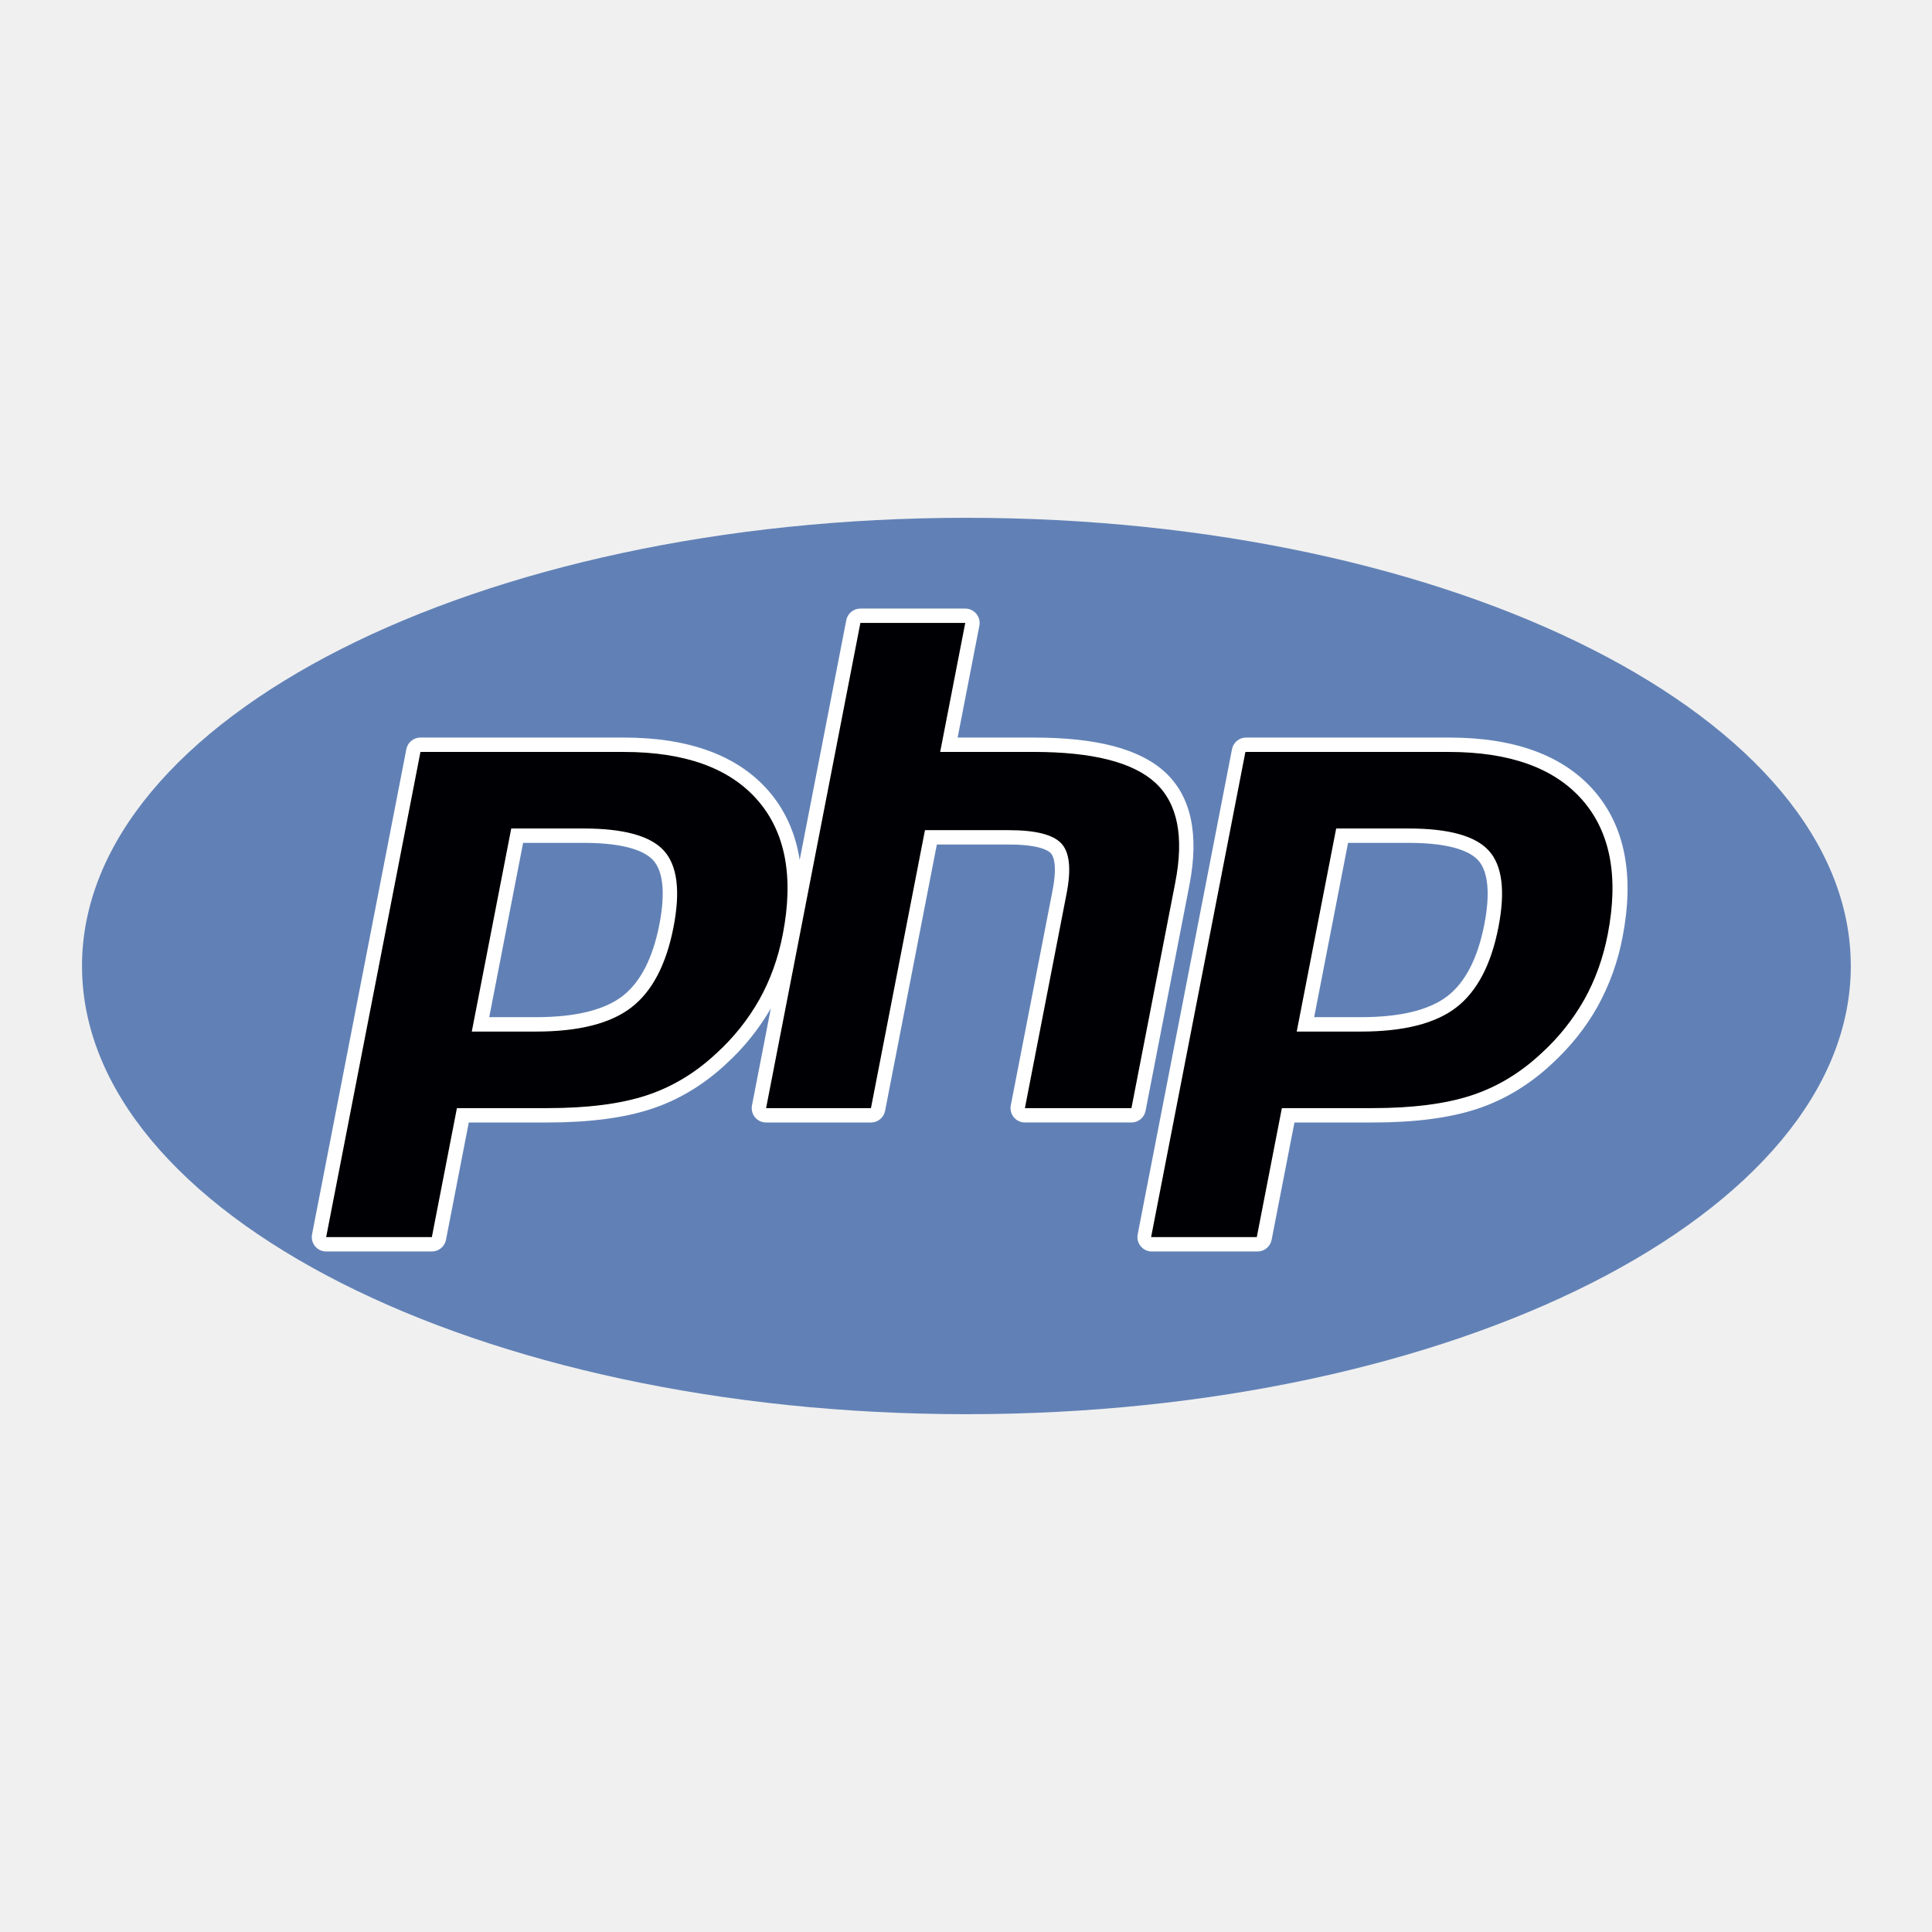
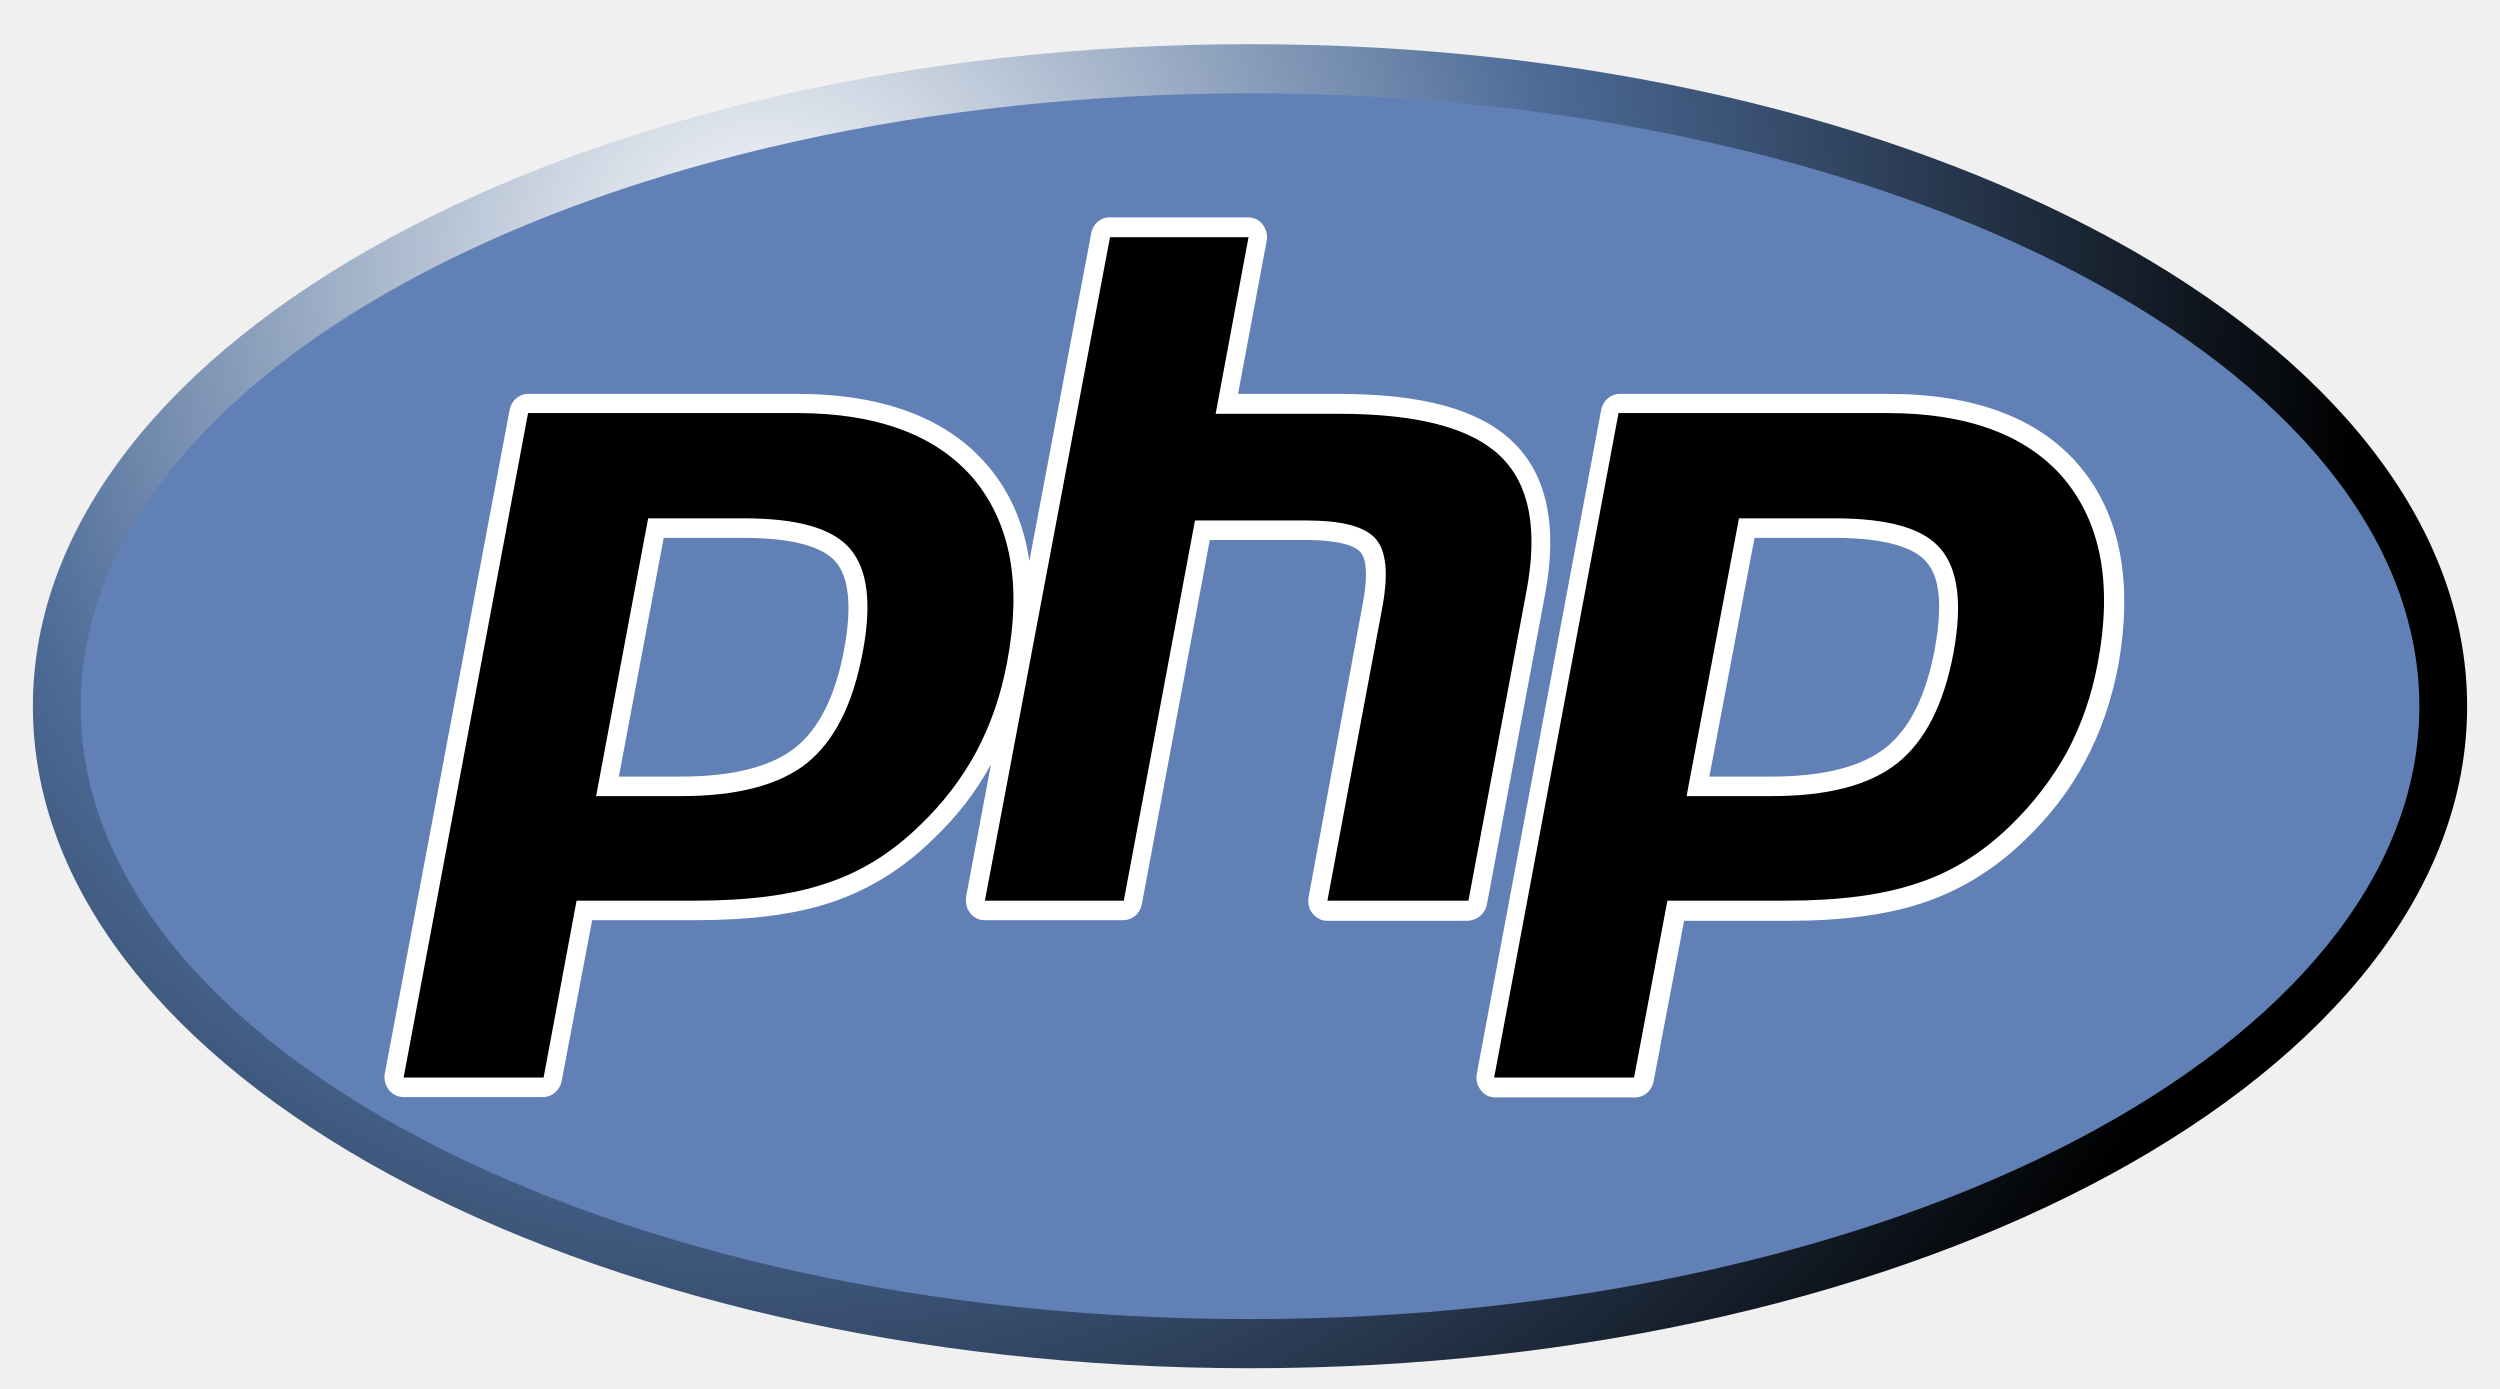
- <svg xmlns="http://www.w3.org/2000/svg" width="24px" height="24px" viewBox="0 0 128 128">
-   <path fill="#6181B6" d="M64.026 93.694c32.36 0 58.594-13.295 58.594-29.694S96.387 34.306 64.026 34.306 5.433 47.601 5.433 64s26.233 29.694 58.593 29.694z" />
-   <path fill="#fff" d="M75.896 73.598l2.906-14.958c.656-3.377.11-5.896-1.62-7.486-1.677-1.54-4.523-2.288-8.703-2.288h-5.033l1.44-7.412a.955.955 0 00-.935-1.135h-6.947a.954.954 0 00-.936.771l-3.086 15.881c-.28-1.787-.973-3.323-2.079-4.591-2.038-2.332-5.261-3.515-9.58-3.515H27.856a.951.951 0 00-.935.771L20.674 81.78a.953.953 0 00.935 1.134h7.002a.953.953 0 00.936-.771l1.511-7.775h5.213c2.735 0 5.032-.296 6.827-.881 1.834-.596 3.522-1.607 5.011-3.001a15.364 15.364 0 002.96-3.676l-1.248 6.424a.95.95 0 00.935 1.134h6.947a.954.954 0 00.936-.771l3.429-17.645h4.767c2.031 0 2.626.404 2.787.578.147.159.452.718.11 2.48l-2.764 14.223a.95.95 0 00.935 1.134h7.058a.951.951 0 00.935-.769zm-32.208-12.36c-.437 2.242-1.259 3.842-2.444 4.755-1.205.927-3.132 1.397-5.727 1.397h-3.104l2.244-11.548h4.012c2.948 0 4.136.63 4.612 1.158.662.734.802 2.199.407 4.238zm61.916-8.858c-2.038-2.332-5.261-3.515-9.581-3.515H82.559a.952.952 0 00-.936.771L75.375 81.78a.953.953 0 00.935 1.134h7.003a.953.953 0 00.935-.771l1.512-7.775h5.212c2.735 0 5.033-.296 6.827-.881 1.835-.596 3.522-1.607 5.011-3.001 1.241-1.141 2.264-2.421 3.037-3.806a15.404 15.404 0 001.65-4.588c.797-4.094.16-7.363-1.893-9.712zm-7.262 8.858c-.437 2.242-1.259 3.842-2.444 4.755-1.204.927-3.131 1.397-5.727 1.397h-3.104l2.245-11.548h4.012c2.948 0 4.136.63 4.612 1.158.662.734.801 2.199.406 4.238z" />
-   <path fill="#000004" d="M38.67 54.89c2.66 0 4.434.491 5.32 1.474.885.982 1.097 2.668.633 5.057-.484 2.488-1.416 4.264-2.798 5.328-1.382 1.063-3.485 1.595-6.308 1.595h-4.26l2.614-13.453h4.799v-.001zM21.609 81.962h7.002l1.661-8.546h5.998c2.646 0 4.823-.277 6.532-.834 1.709-.556 3.263-1.488 4.661-2.797a14.369 14.369 0 002.85-3.569c.727-1.3 1.242-2.734 1.547-4.305.741-3.811.182-6.778-1.676-8.904s-4.812-3.189-8.862-3.189H27.856l-6.247 32.144zm35.394-40.691h6.947l-1.661 8.546h6.189c3.894 0 6.58.68 8.059 2.037 1.479 1.359 1.921 3.561 1.33 6.603l-2.906 14.959h-7.058l2.763-14.223c.314-1.618.199-2.722-.347-3.311-.546-.587-1.708-.882-3.485-.882h-5.553l-3.578 18.416h-6.947l6.247-32.145zM93.324 54.89c2.66 0 4.434.491 5.319 1.474.887.982 1.097 2.668.634 5.057-.484 2.488-1.417 4.264-2.799 5.328-1.382 1.063-3.484 1.595-6.308 1.595h-4.259l2.614-13.453h4.799v-.001zm-17.06 27.072h7.002l1.661-8.546h5.997c2.646 0 4.823-.277 6.532-.834 1.71-.556 3.264-1.488 4.661-2.797a14.35 14.35 0 002.851-3.569c.726-1.3 1.242-2.734 1.547-4.305.74-3.811.182-6.778-1.676-8.904s-4.812-3.189-8.863-3.189H82.511l-6.247 32.144z" />
+ <svg xmlns="http://www.w3.org/2000/svg" width="27px" height="15px" viewBox="0 0 27 15" version="1.1">
+   <defs>
+     <radialGradient id="radial0" gradientUnits="userSpaceOnUse" cx="147" cy="240" fx="147" fy="240" r="363.057" gradientTransform="matrix(0.0475352,0,0,-0.0491803,1.260624,14.79359)">
+       <stop offset="0" style="stop-color:rgb(100%,100%,100%);stop-opacity:1;" />
+       <stop offset="0.5" style="stop-color:rgb(29.804%,41.961%,59.216%);stop-opacity:1;" />
+       <stop offset="1" style="stop-color:rgb(0%,0%,0%);stop-opacity:1;" />
+     </radialGradient>
+   </defs>
+   <g id="surface1">
+     <path style=" stroke:none;fill-rule:nonzero;fill:url(#radial0);" d="M 26.645 7.629 C 26.645 3.68 20.758 0.477 13.5 0.477 C 6.242 0.477 0.355 3.68 0.355 7.629 C 0.355 11.578 6.242 14.777 13.5 14.777 C 20.758 14.777 26.645 11.578 26.645 7.629 Z M 26.645 7.629 " />
+     <path style=" stroke:none;fill-rule:nonzero;fill:rgb(38.039%,50.588%,71.373%);fill-opacity:1;" d="M 26.129 7.629 C 26.129 3.973 20.477 1.008 13.5 1.008 C 6.523 1.008 0.871 3.973 0.871 7.629 C 0.871 11.285 6.523 14.246 13.5 14.246 C 20.477 14.246 26.129 11.285 26.129 7.629 Z M 26.129 7.629 " />
+     <path style=" stroke:none;fill-rule:nonzero;fill:rgb(100%,100%,100%);fill-opacity:1;" d="M 16.059 9.766 L 16.684 6.434 C 16.828 5.68 16.707 5.121 16.332 4.766 C 15.973 4.422 15.359 4.254 14.457 4.254 L 13.371 4.254 L 13.68 2.602 C 13.691 2.539 13.676 2.473 13.637 2.426 C 13.602 2.375 13.543 2.348 13.48 2.348 L 11.984 2.348 C 11.883 2.348 11.805 2.418 11.785 2.52 L 11.117 6.059 C 11.059 5.66 10.91 5.316 10.672 5.035 C 10.234 4.516 9.535 4.254 8.609 4.254 L 5.703 4.254 C 5.605 4.254 5.523 4.328 5.504 4.426 L 4.156 11.594 C 4.145 11.656 4.16 11.719 4.199 11.77 C 4.234 11.816 4.293 11.848 4.355 11.848 L 5.867 11.848 C 5.965 11.848 6.047 11.773 6.066 11.676 L 6.395 9.938 L 7.516 9.938 C 8.105 9.938 8.598 9.875 8.988 9.742 C 9.383 9.609 9.75 9.383 10.066 9.074 C 10.328 8.828 10.543 8.551 10.703 8.254 L 10.434 9.684 C 10.426 9.746 10.438 9.812 10.477 9.859 C 10.516 9.91 10.57 9.938 10.633 9.938 L 12.133 9.938 C 12.23 9.938 12.312 9.867 12.332 9.766 L 13.066 5.832 L 14.094 5.832 C 14.531 5.832 14.66 5.922 14.691 5.961 C 14.727 5.996 14.793 6.121 14.719 6.512 L 14.133 9.688 C 14.121 9.754 14.137 9.816 14.176 9.867 C 14.215 9.914 14.27 9.945 14.332 9.945 L 15.852 9.945 C 15.953 9.938 16.039 9.871 16.059 9.766 Z M 9.117 7.012 C 9.023 7.516 8.848 7.867 8.59 8.074 C 8.328 8.281 7.914 8.387 7.355 8.387 L 6.684 8.387 L 7.168 5.809 L 8.035 5.809 C 8.672 5.809 8.926 5.949 9.027 6.07 C 9.168 6.23 9.203 6.555 9.117 7.012 Z M 9.117 7.012 " />
+     <path style=" stroke:none;fill-rule:nonzero;fill:rgb(100%,100%,100%);fill-opacity:1;" d="M 22.461 5.035 C 22.023 4.516 21.324 4.254 20.398 4.254 L 17.492 4.254 C 17.395 4.254 17.312 4.328 17.293 4.426 L 15.949 11.598 C 15.938 11.66 15.953 11.723 15.992 11.773 C 16.027 11.824 16.086 11.852 16.148 11.852 L 17.66 11.852 C 17.758 11.852 17.84 11.777 17.859 11.68 L 18.188 9.945 L 19.309 9.945 C 19.898 9.945 20.395 9.879 20.781 9.746 C 21.176 9.613 21.543 9.387 21.863 9.078 C 22.129 8.824 22.352 8.539 22.516 8.227 C 22.684 7.918 22.801 7.574 22.875 7.203 C 23.039 6.289 22.902 5.562 22.461 5.035 Z M 20.895 7.012 C 20.801 7.516 20.625 7.867 20.367 8.074 C 20.105 8.281 19.695 8.387 19.133 8.387 L 18.461 8.387 L 18.949 5.809 L 19.812 5.809 C 20.449 5.809 20.707 5.949 20.805 6.07 C 20.953 6.23 20.98 6.555 20.895 7.012 Z M 20.895 7.012 " />
+     <path style=" stroke:none;fill-rule:nonzero;fill:rgb(0%,0%,0%);fill-opacity:1;" d="M 8.035 5.598 C 8.609 5.598 8.988 5.703 9.18 5.926 C 9.371 6.148 9.418 6.52 9.316 7.051 C 9.211 7.609 9.012 8 8.715 8.242 C 8.414 8.48 7.961 8.598 7.355 8.598 L 6.438 8.598 L 7 5.598 Z M 4.359 11.637 L 5.871 11.637 L 6.227 9.727 L 7.52 9.727 C 8.09 9.727 8.562 9.664 8.926 9.539 C 9.297 9.418 9.629 9.211 9.93 8.918 C 10.184 8.676 10.387 8.41 10.543 8.121 C 10.699 7.828 10.809 7.512 10.875 7.16 C 11.039 6.309 10.914 5.652 10.516 5.172 C 10.117 4.703 9.48 4.461 8.605 4.461 L 5.703 4.461 Z M 4.359 11.637 " />
+     <path style=" stroke:none;fill-rule:nonzero;fill:rgb(0%,0%,0%);fill-opacity:1;" d="M 11.988 2.562 L 13.484 2.562 L 13.129 4.469 L 14.465 4.469 C 15.305 4.469 15.883 4.621 16.199 4.922 C 16.52 5.227 16.613 5.715 16.484 6.395 L 15.859 9.727 L 14.336 9.727 L 14.93 6.555 C 14.996 6.195 14.973 5.949 14.855 5.816 C 14.734 5.684 14.488 5.621 14.105 5.621 L 12.906 5.621 L 12.137 9.727 L 10.637 9.727 Z M 11.988 2.562 " />
+     <path style=" stroke:none;fill-rule:nonzero;fill:rgb(0%,0%,0%);fill-opacity:1;" d="M 19.812 5.598 C 20.387 5.598 20.77 5.703 20.957 5.926 C 21.148 6.148 21.195 6.52 21.098 7.051 C 20.992 7.609 20.793 8 20.492 8.242 C 20.191 8.48 19.742 8.598 19.133 8.598 L 18.215 8.598 L 18.781 5.598 Z M 16.137 11.637 L 17.648 11.637 L 18.008 9.727 L 19.301 9.727 C 19.871 9.727 20.34 9.664 20.707 9.539 C 21.078 9.418 21.41 9.211 21.711 8.918 C 21.961 8.676 22.164 8.41 22.324 8.121 C 22.48 7.828 22.59 7.512 22.656 7.16 C 22.816 6.309 22.691 5.652 22.293 5.172 C 21.895 4.703 21.258 4.461 20.383 4.461 L 17.48 4.461 Z M 16.137 11.637 " />
+   </g>
</svg>
